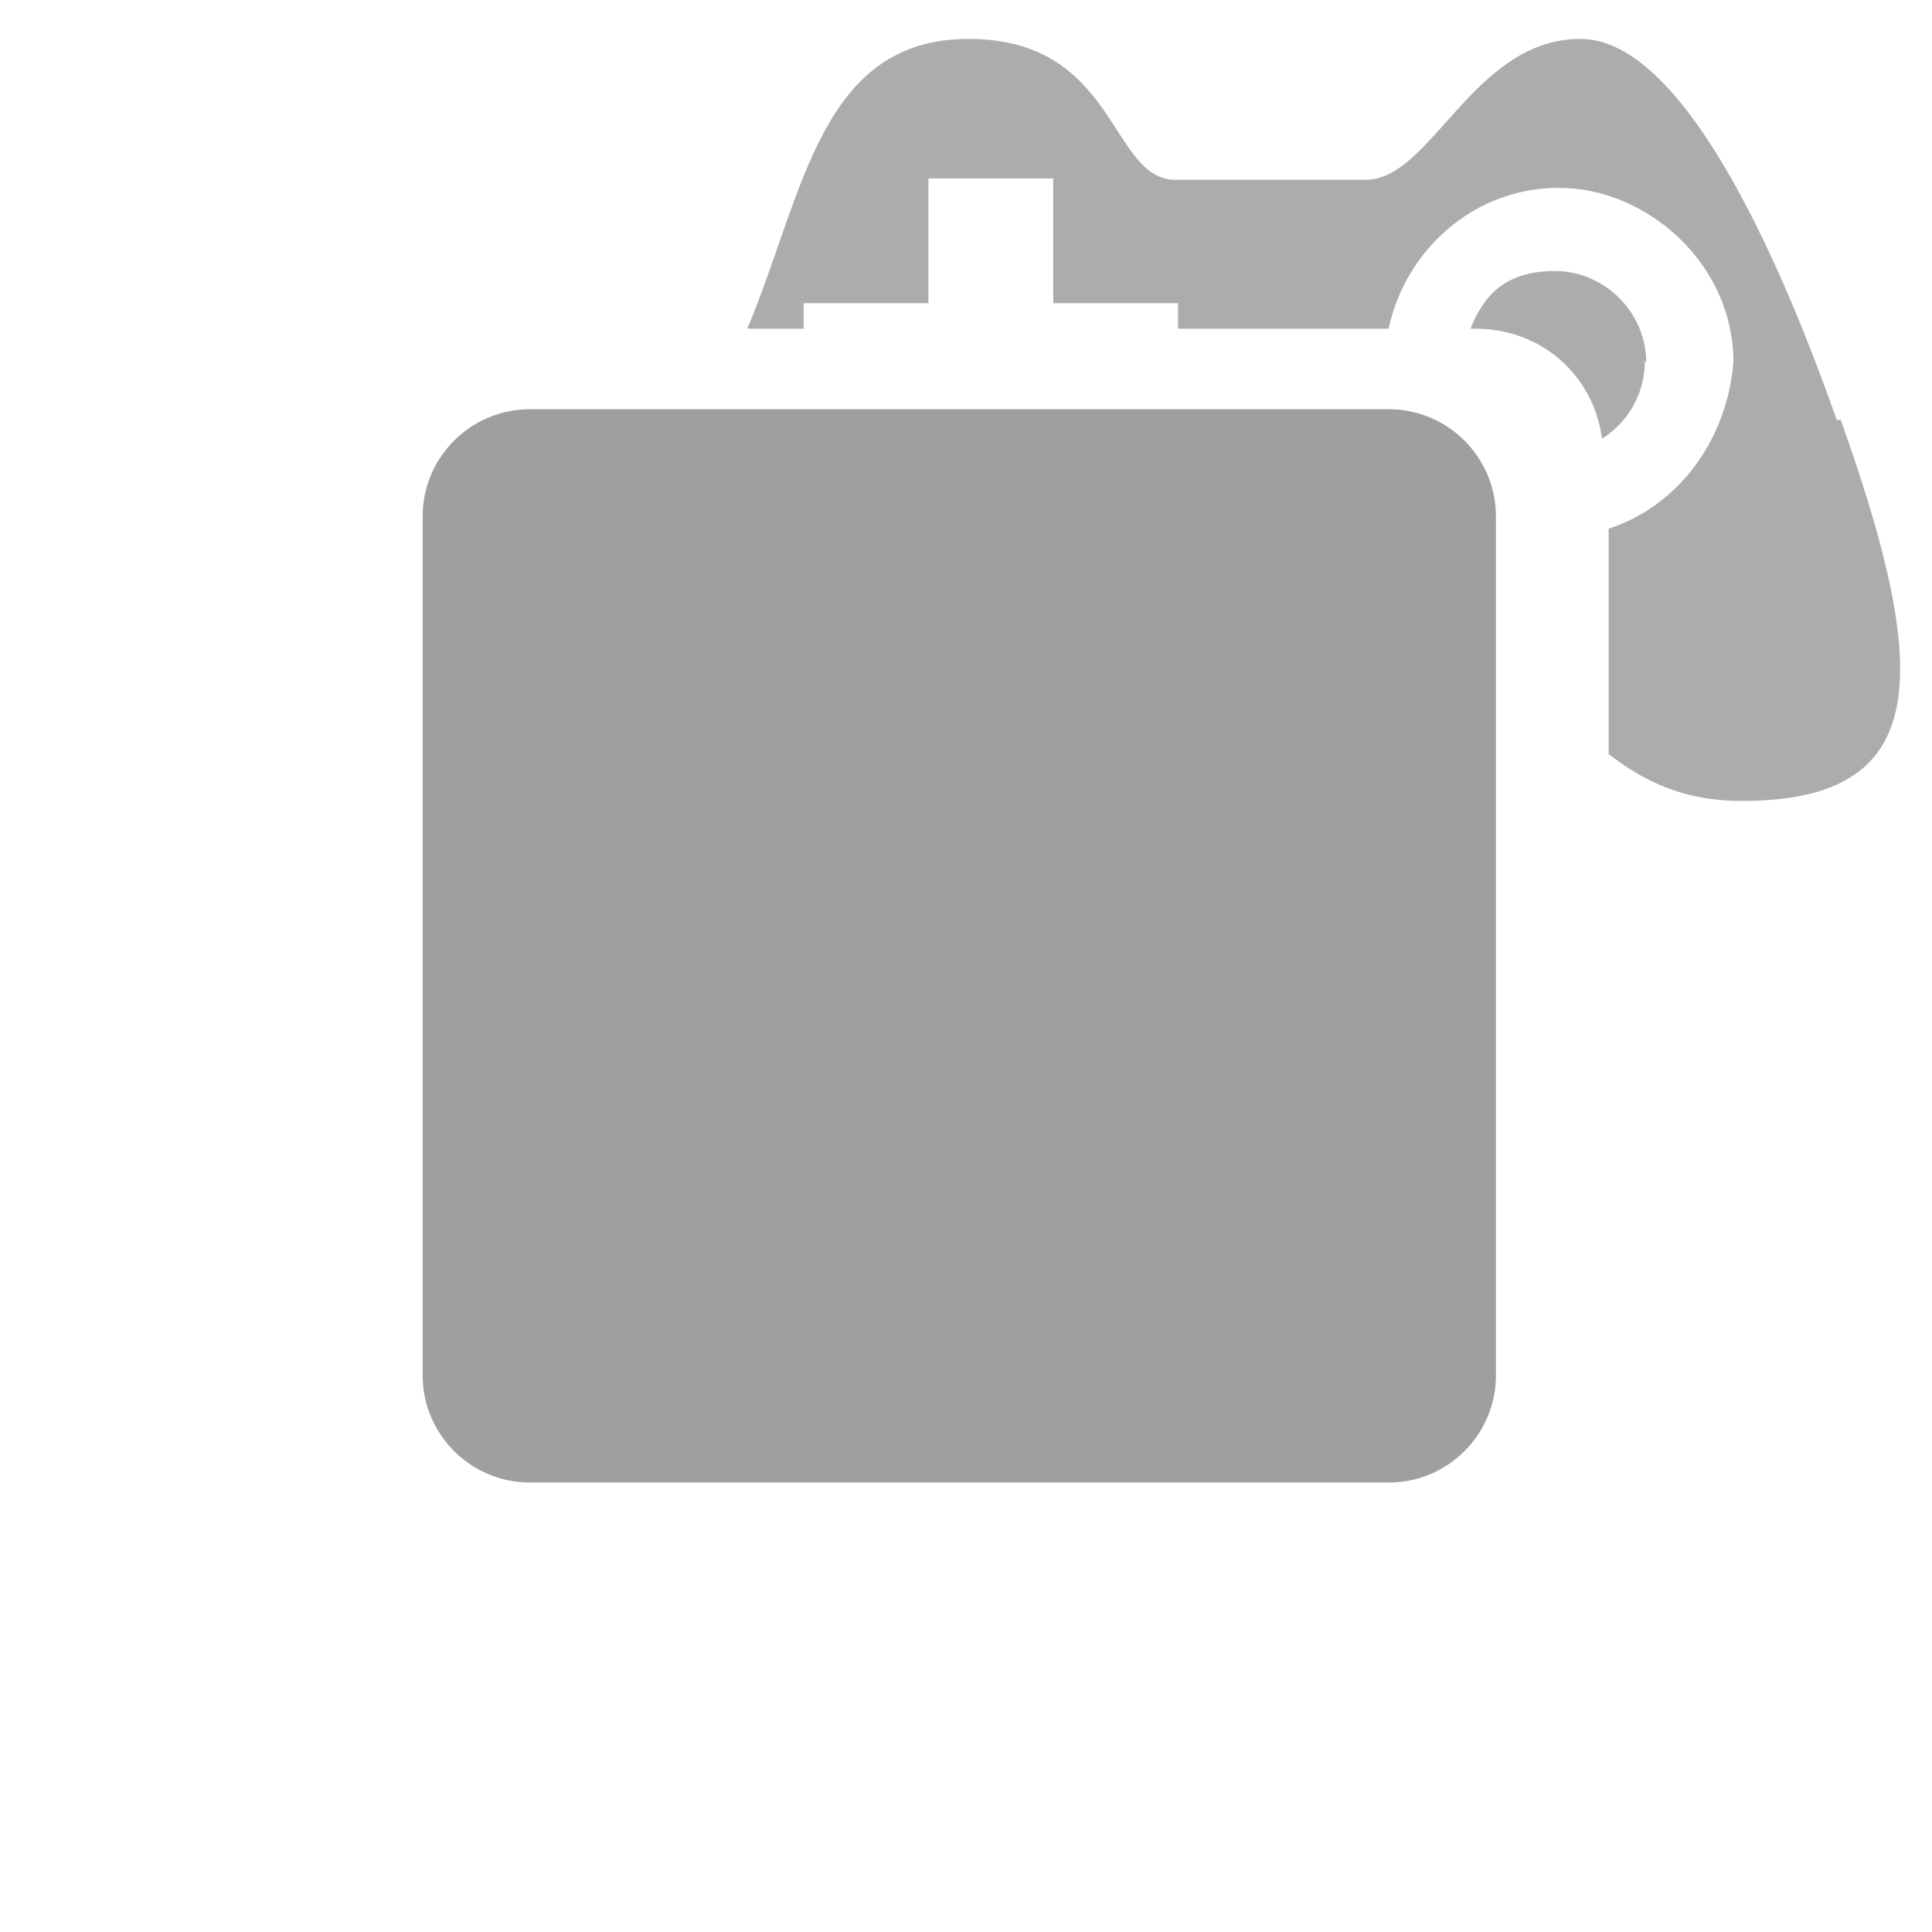
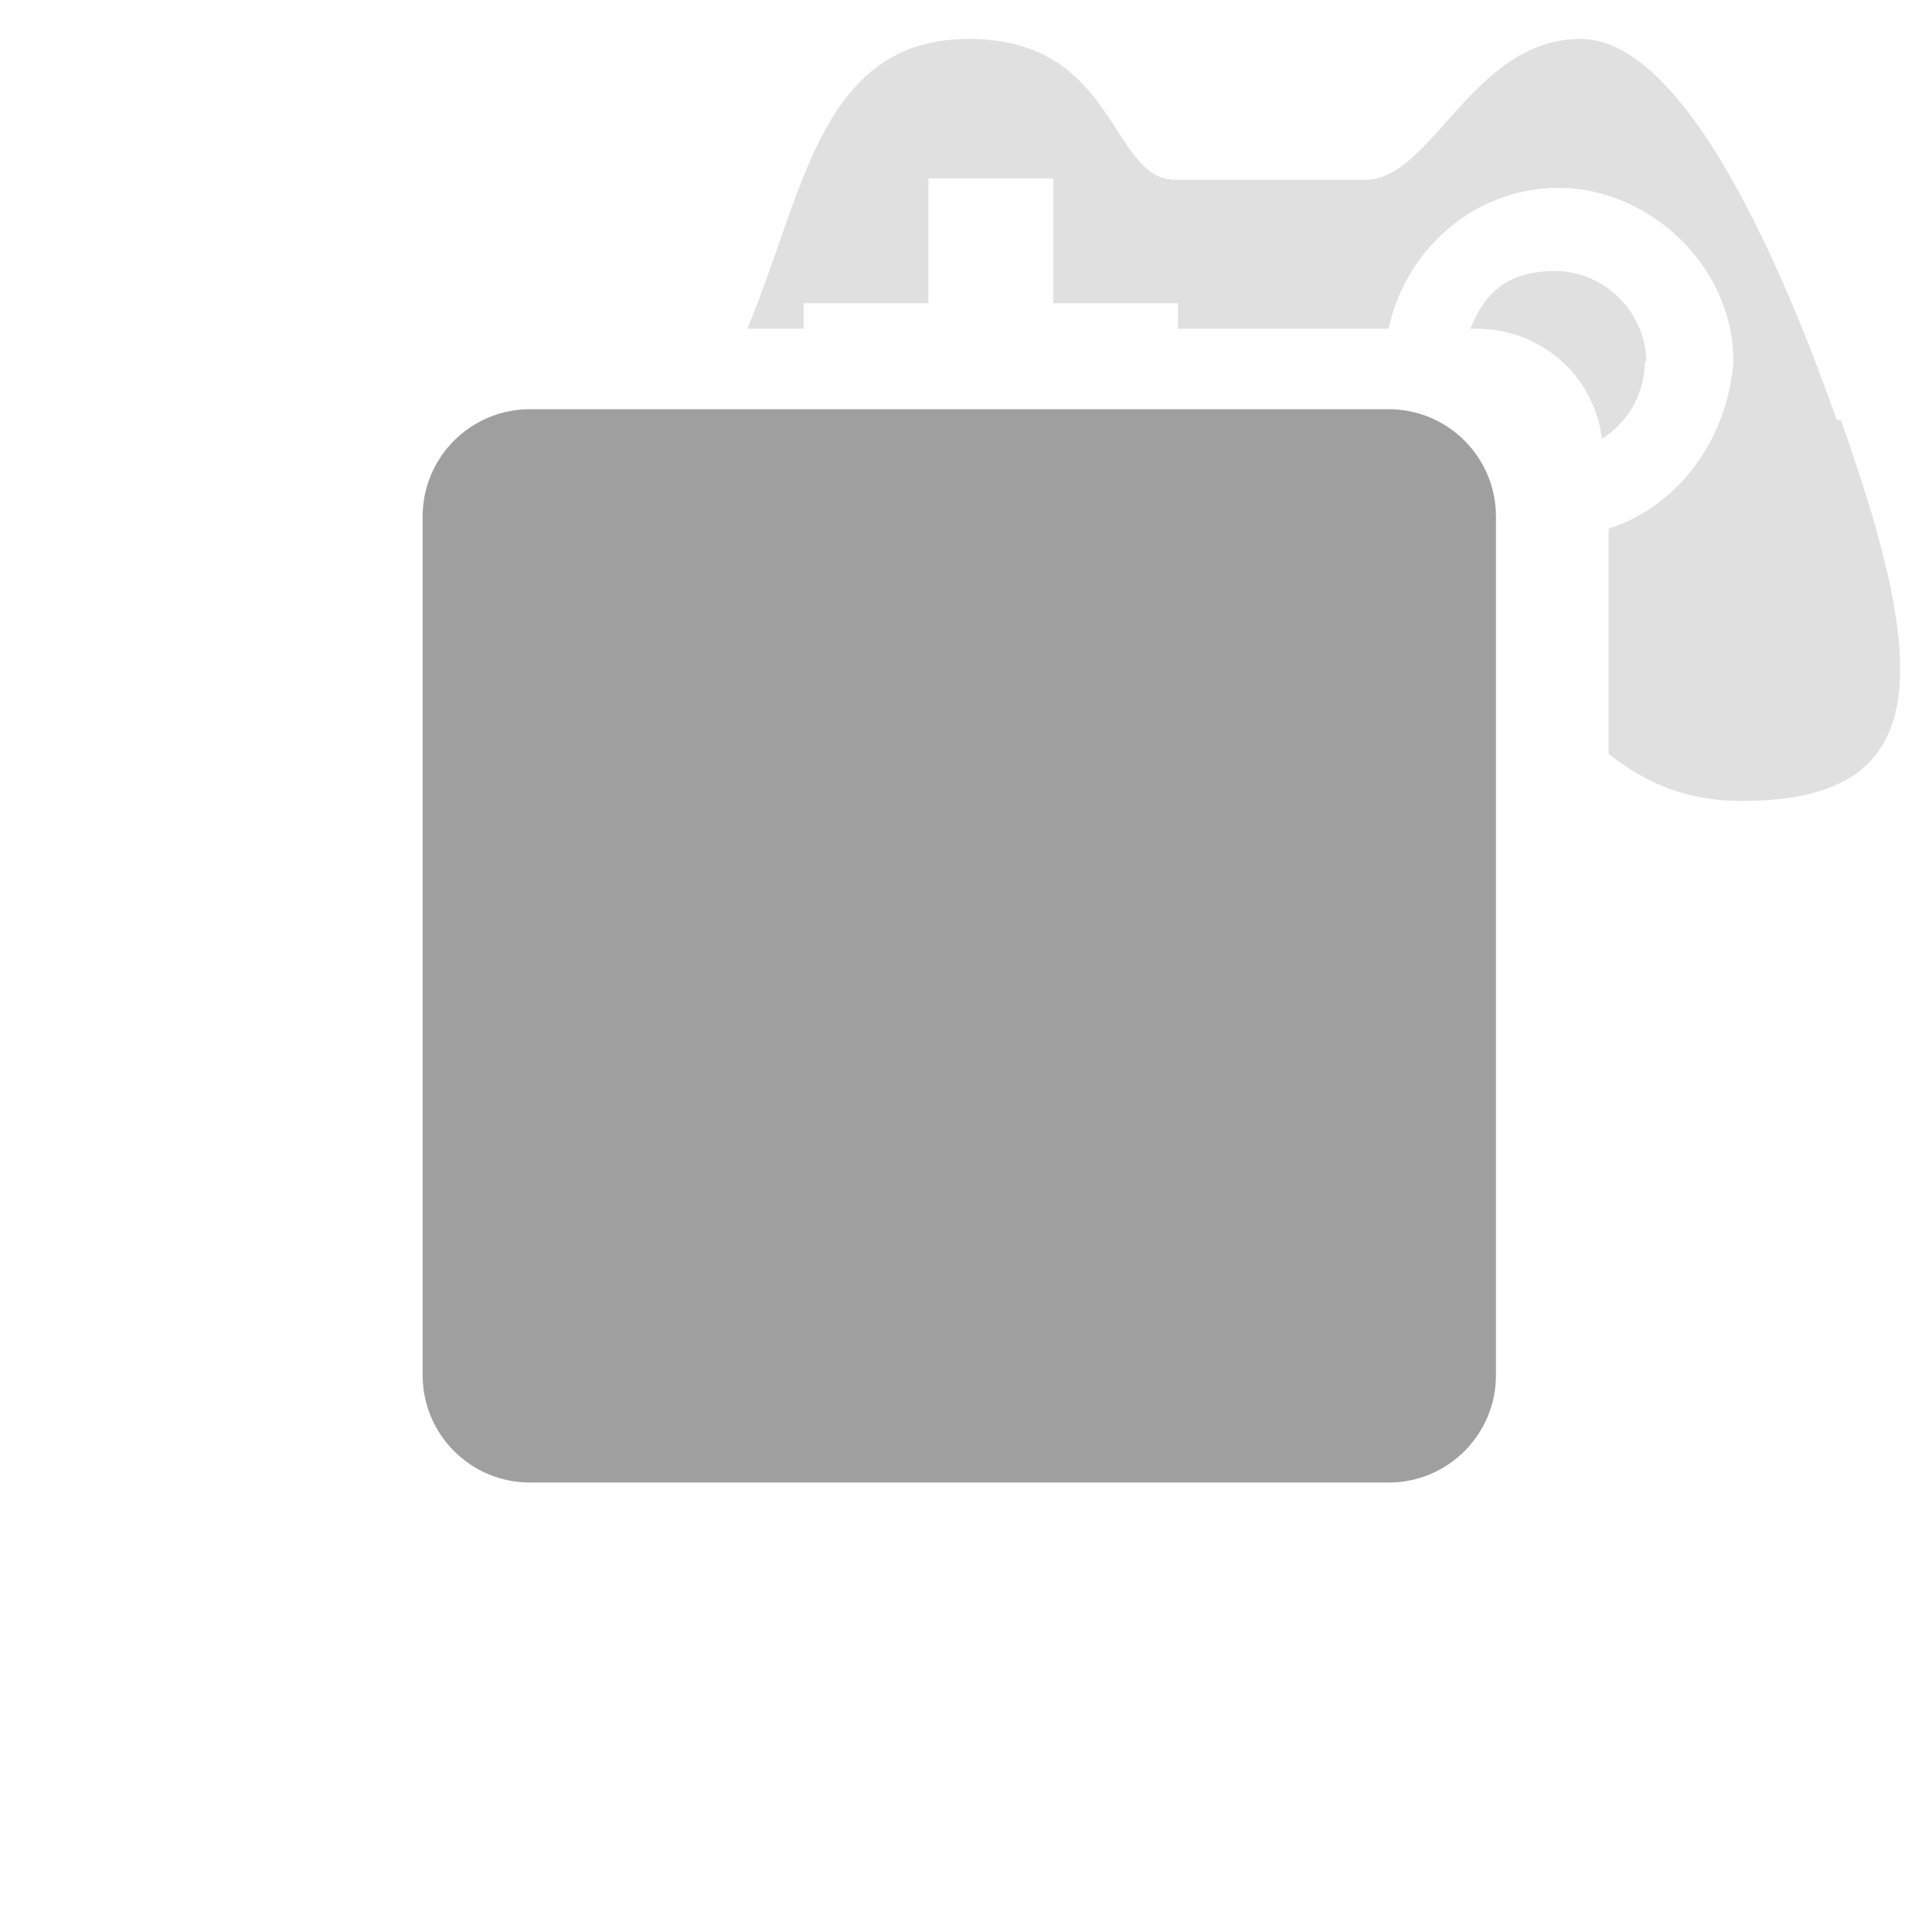
<svg xmlns="http://www.w3.org/2000/svg" version="1.1" viewBox="0 0 144 144">
  <defs>
    <style>
      .cls-1 {
        fill: #9f9f9f;
      }

      .cls-1, .cls-2 {
        stroke-width: 0px;
      }

      .cls-2 {
-         fill: #595959;
+         fill: #c1c1c1;
        fill-rule: evenodd;
        opacity: .5;
      }
    </style>
  </defs>
  <path class="cls-2" d="M136.9,31.3c-3.7-10.5-11.1-28.4-19.1-28.4s-11.1,10.5-16,10.5h-14.2c-4.9,0-4.3-10.5-15.4-10.5s-12.3,11.6-16.5,21.6h4.2v-1.9h9.3v-9.3h9.3v9.3h9.3v1.9h15.7c1.2-5.7,6.2-10.5,12.7-10.5s13,5.6,13,13c-.5,6-4.3,10.8-9.3,12.4v16.8c2.7,2.1,5.7,3.5,9.9,3.5,14.2,0,14.2-9.3,7.4-28.4Z" />
  <path class="cls-2" d="M122.7,27c0-3.7-3.1-6.8-6.8-6.8s-5.3,1.8-6.3,4.3h.4c4.9,0,8.8,3.5,9.4,8.2,1.9-1.2,3.2-3.3,3.2-5.8Z" />
  <rect class="cls-1" x="31.5" y="30.5" width="80" height="80" rx="8" ry="8" />
</svg>
